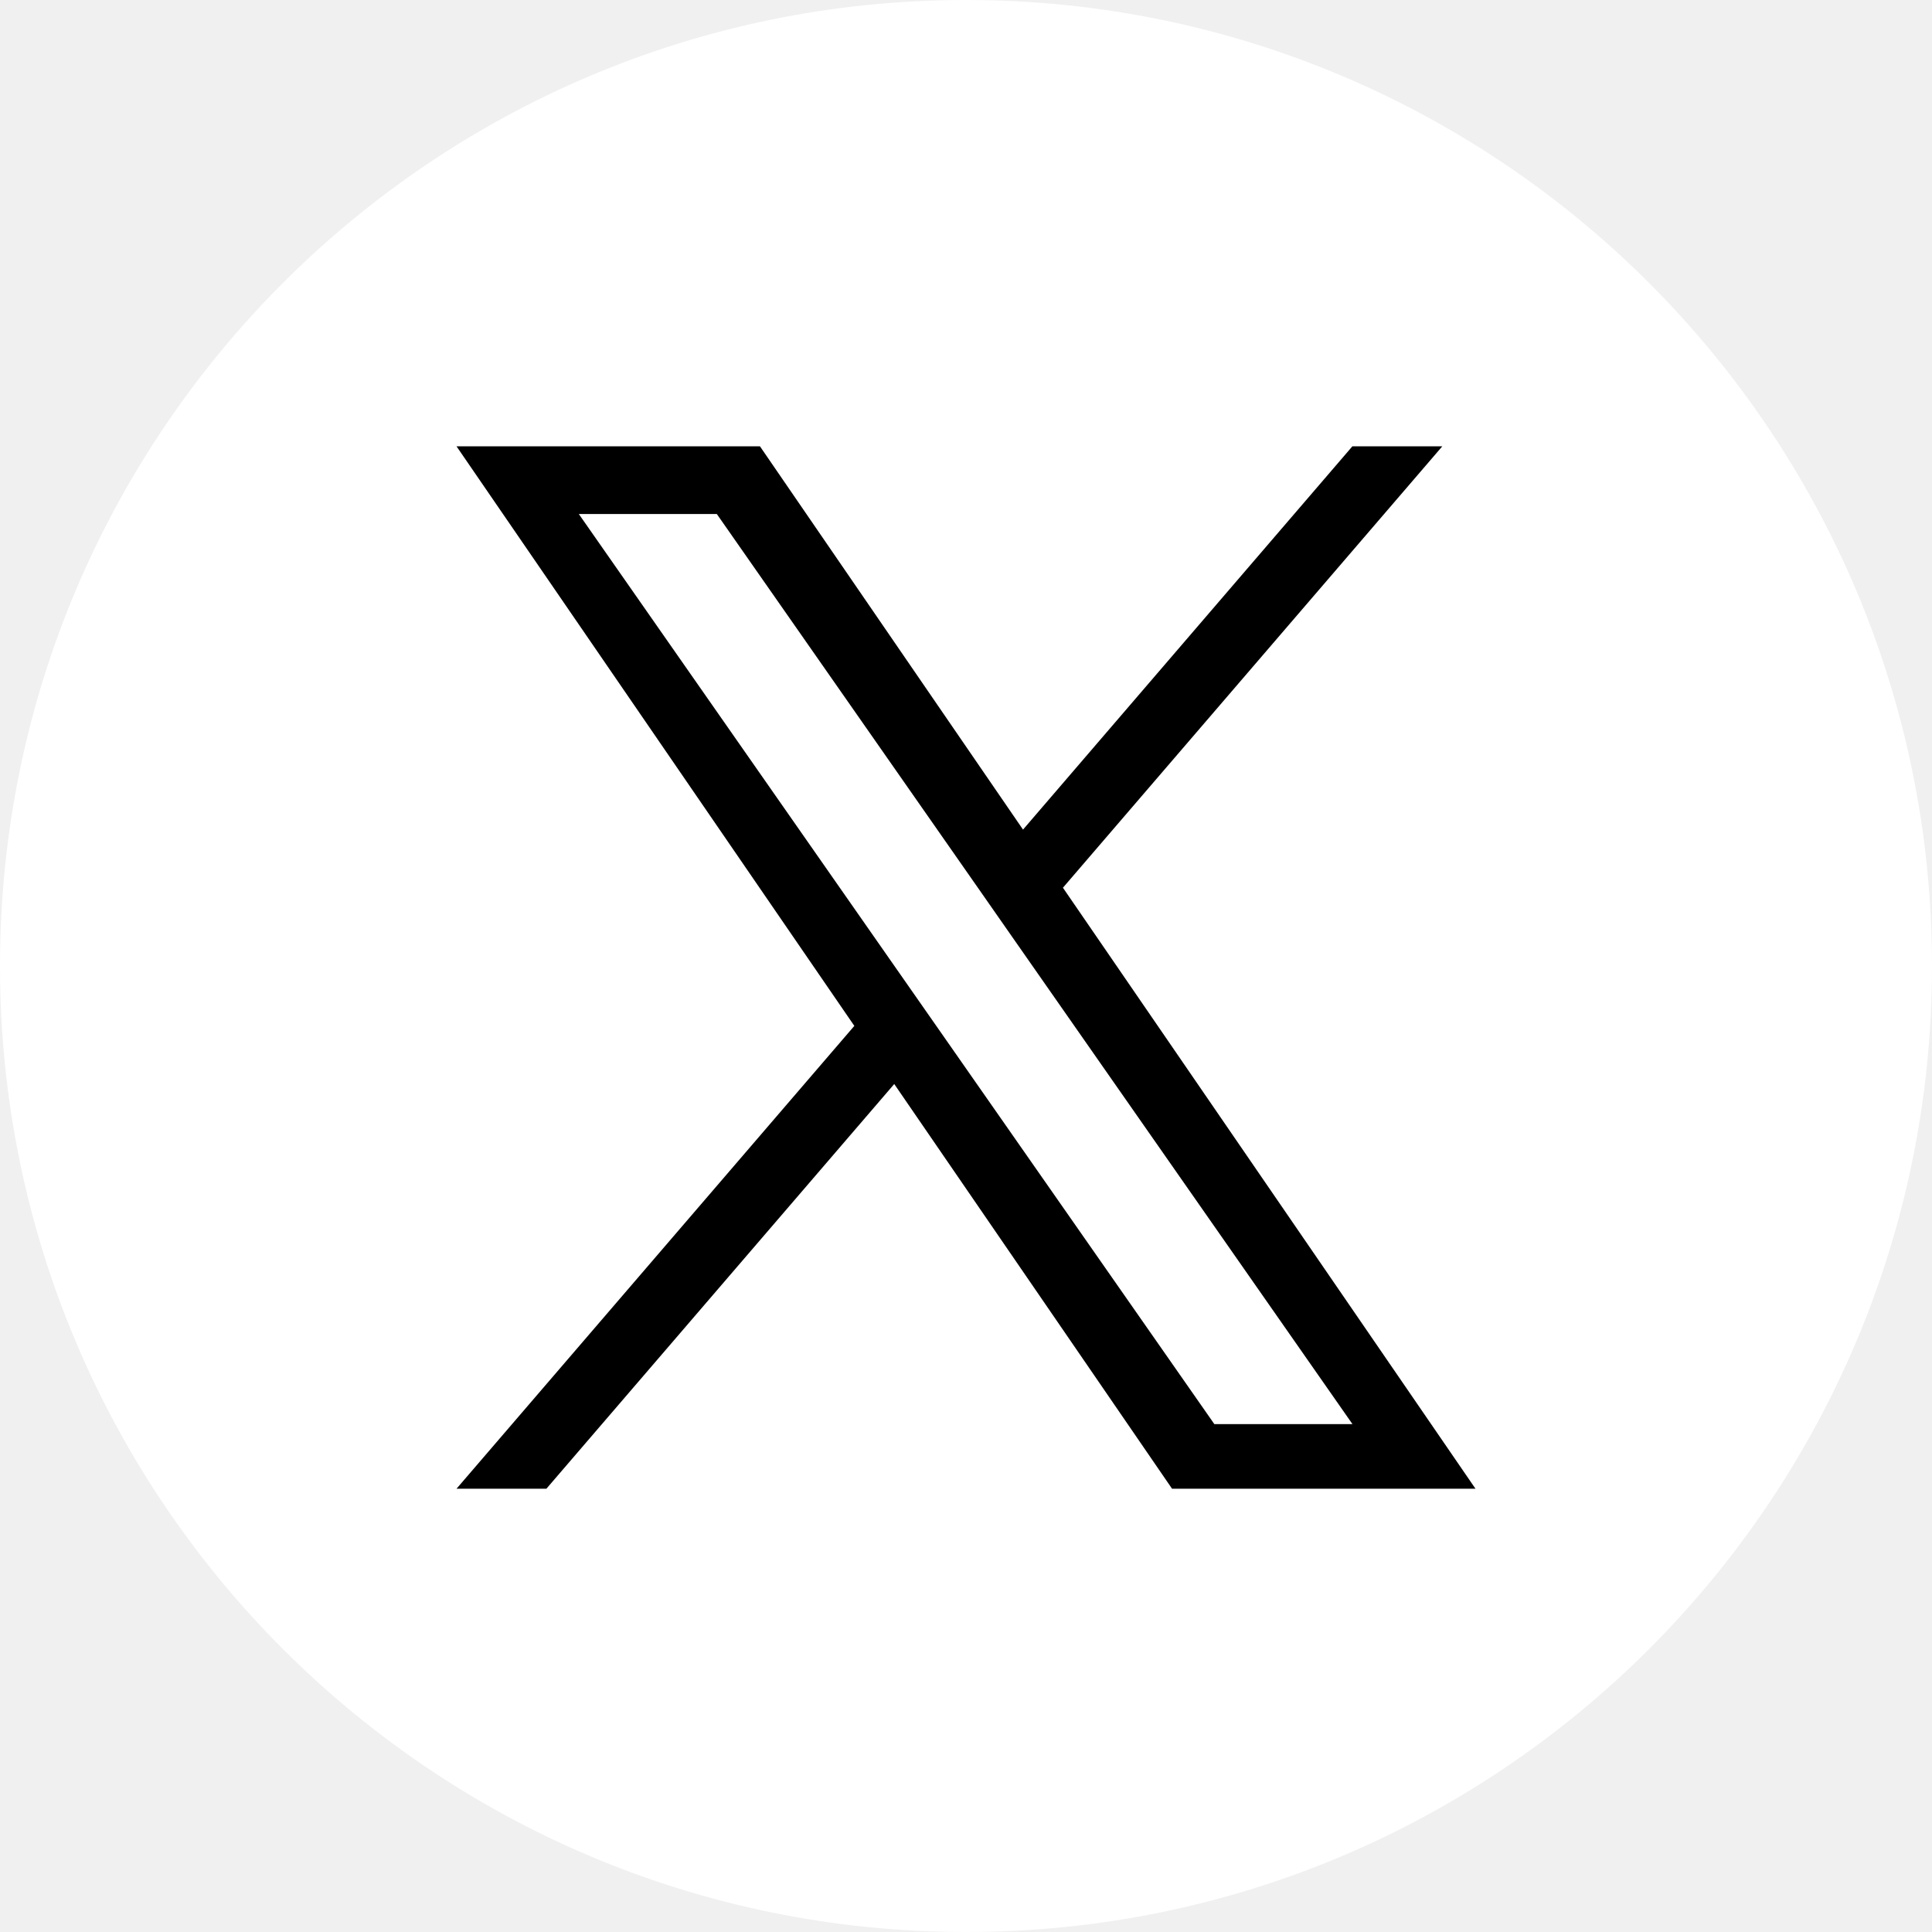
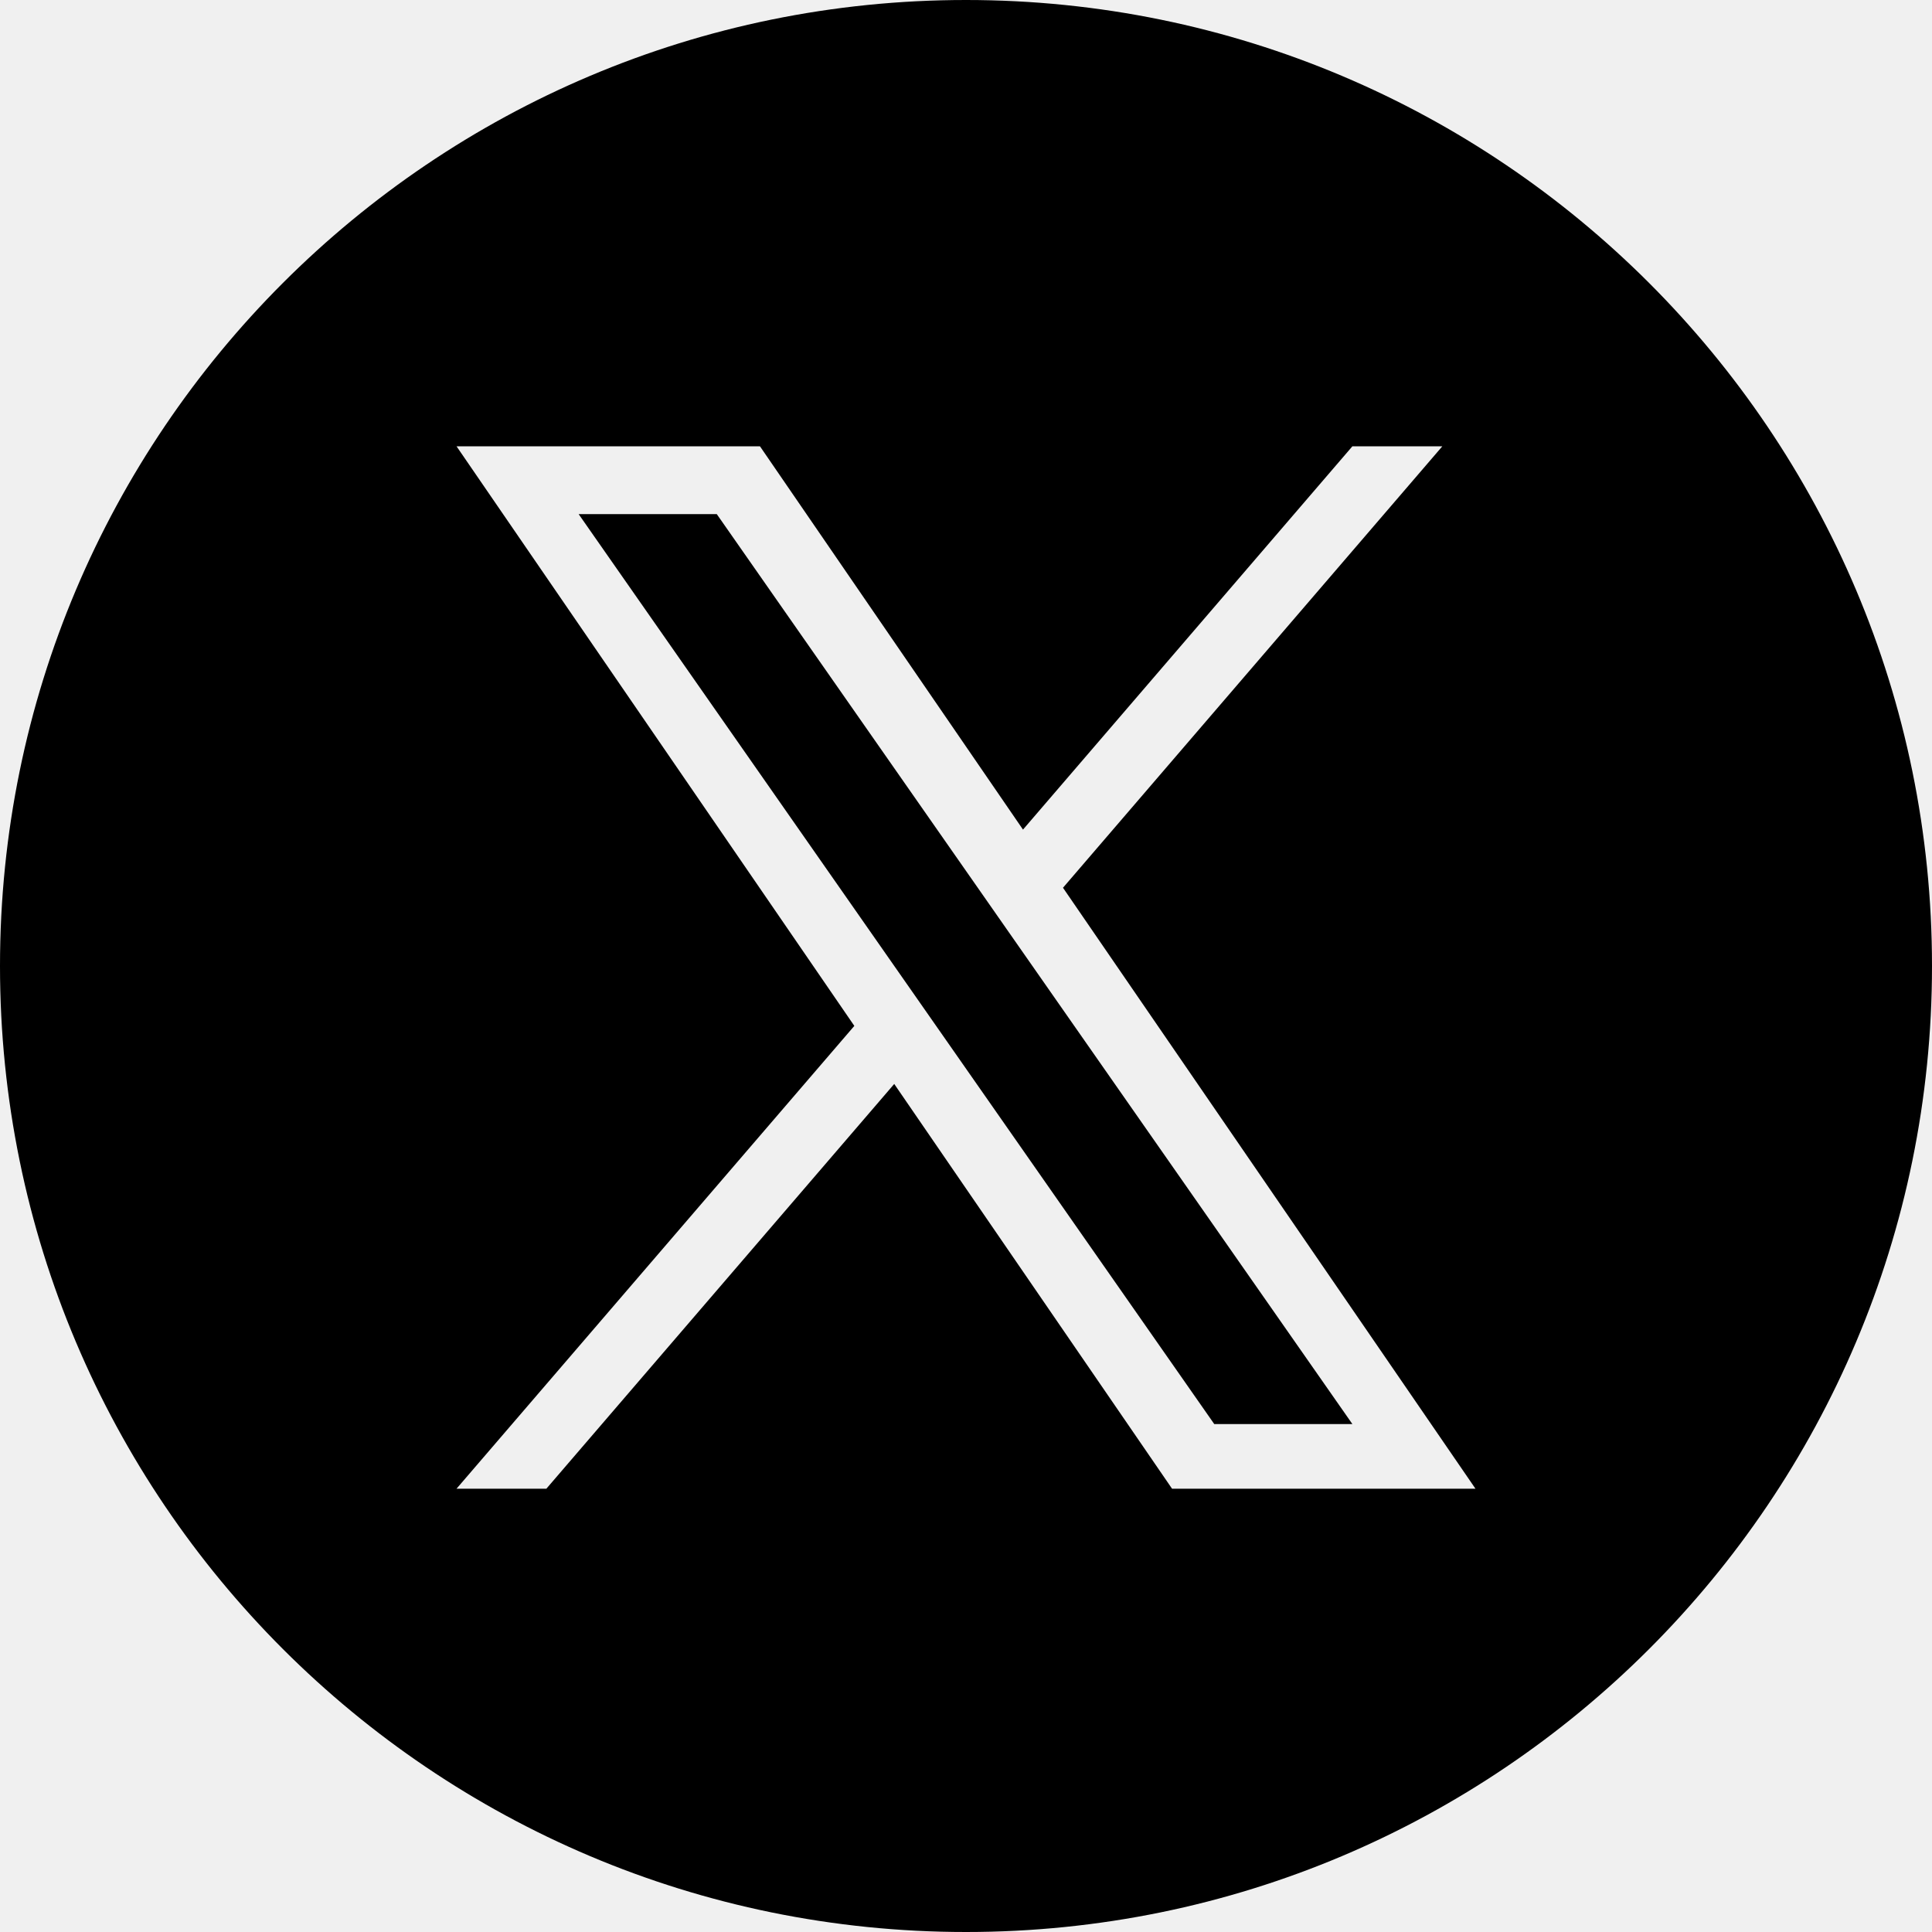
- <svg xmlns="http://www.w3.org/2000/svg" width="35" height="35" viewBox="0 0 35 35">
-   <circle fill="#FFF" cx="17.5" cy="17.5" r="17.5" />
-   <path d="m19.256 16.082 6.873-7.997H24.5l-5.967 6.944-4.766-6.944H8.27l7.207 10.5L8.27 26.97h1.628l6.302-7.332 5.033 7.332h5.497l-7.474-10.888Zm-2.23 2.595-.73-1.045-5.81-8.32h2.5l4.69 6.714.73 1.046 6.095 8.727h-2.502l-4.973-7.122Z" />
+ <svg xmlns="http://www.w3.org/2000/svg" width="20" height="20" viewBox="0 0 20 20">
+   <path d="M10 0c5.523 0 10 4.477 10 10s-4.477 10-10 10S0 15.523 0 10 4.477 0 10 0ZM7.867 4.62H4.726l4.118 6-4.118 4.791h.93l3.601-4.19 2.876 4.19h3.141l-4.27-6.221 3.927-4.57H14l-3.41 3.968L7.867 4.62Zm-1.875.702H7.42l6.58 9.42h-1.43l-6.58-9.42Z" />
</svg>
